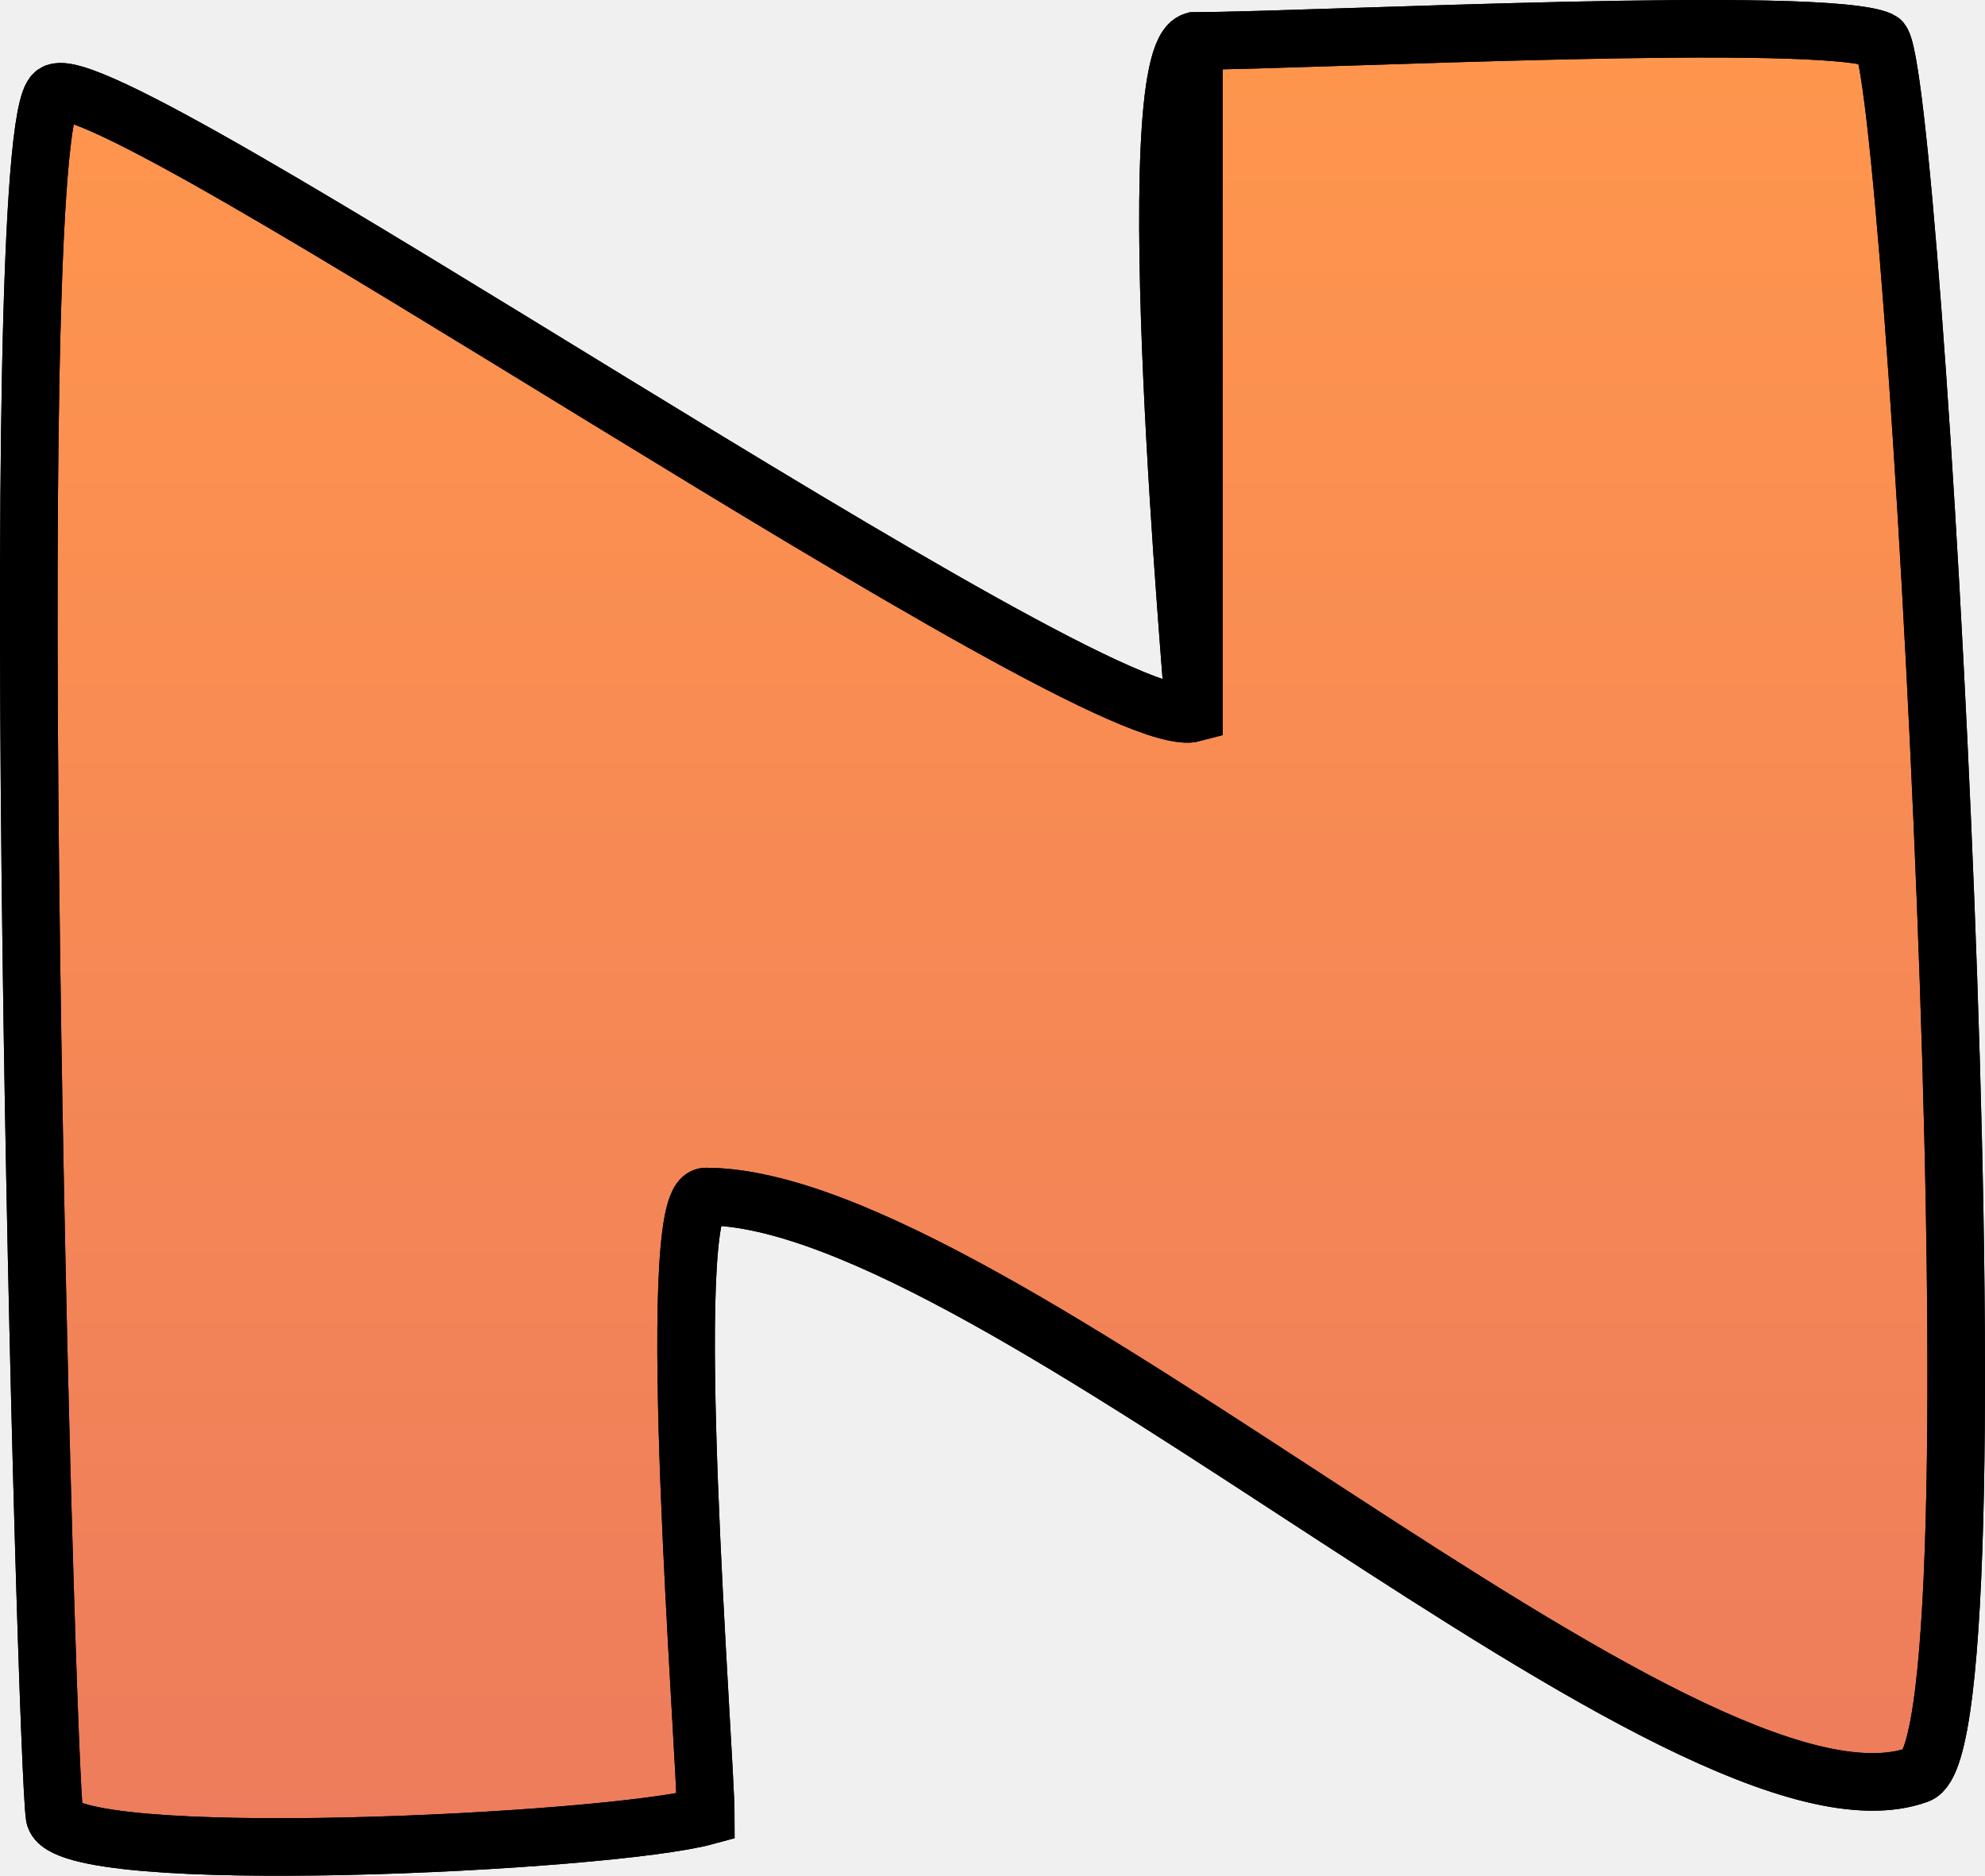
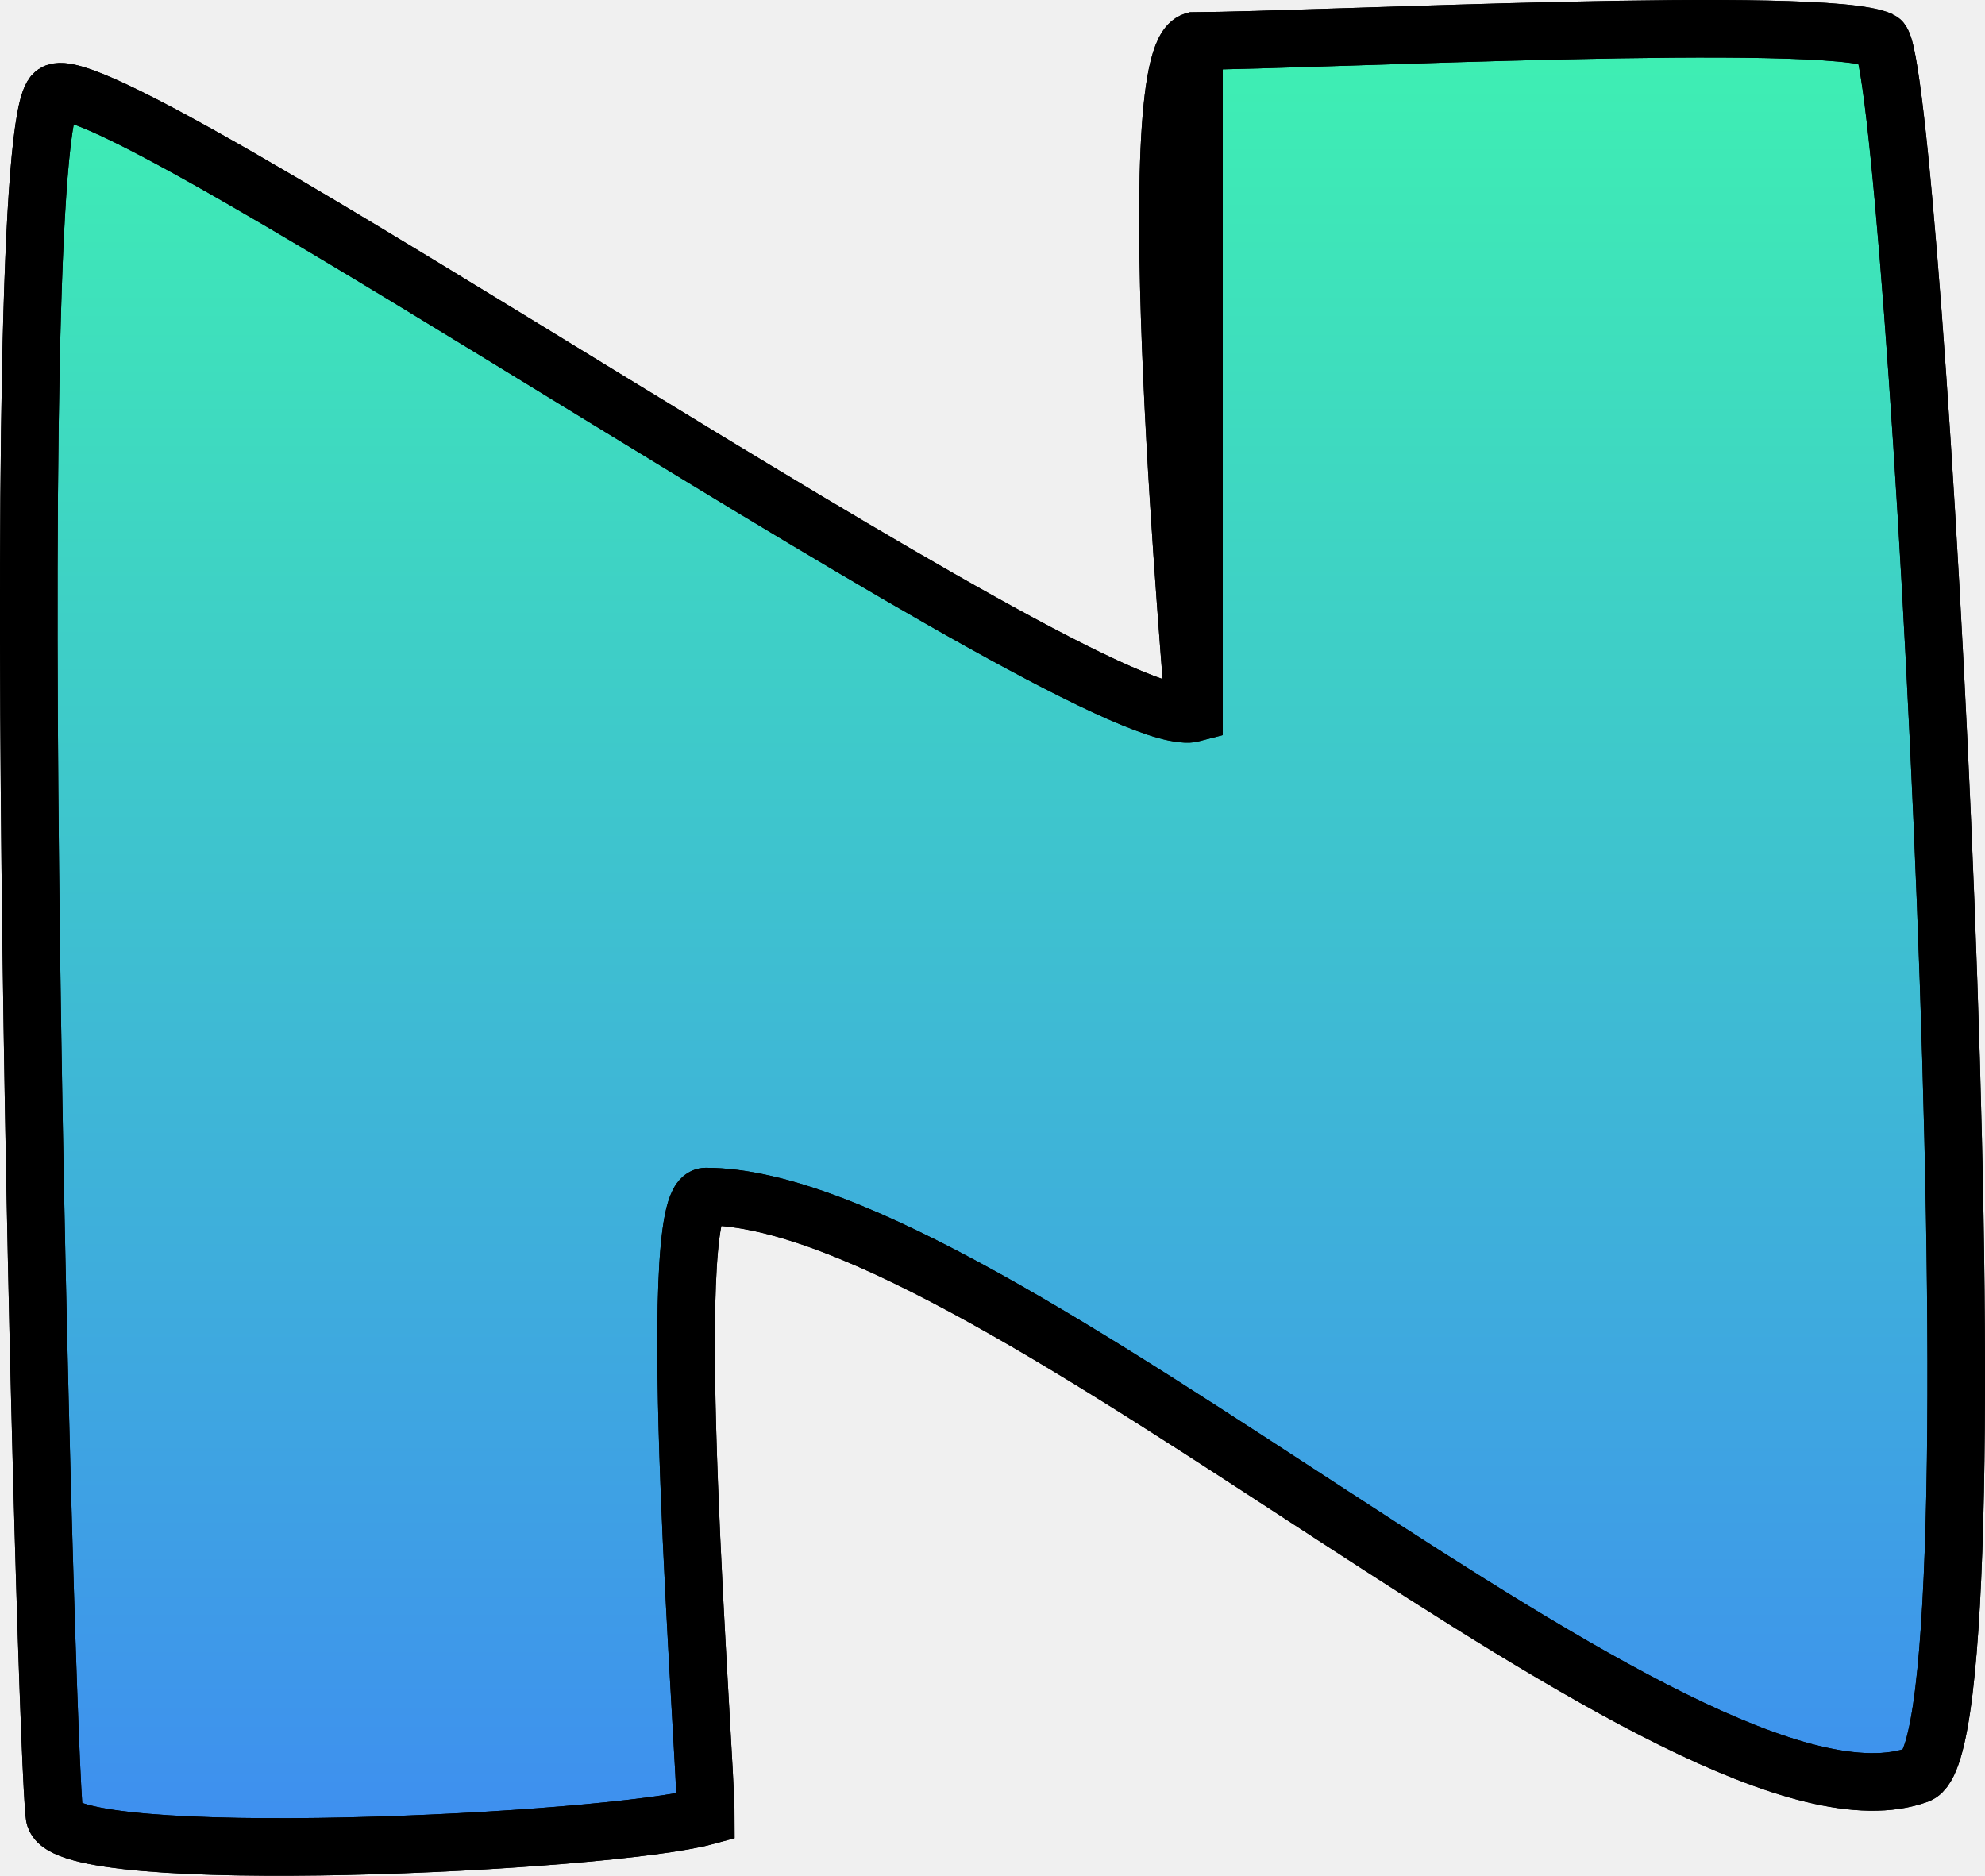
<svg xmlns="http://www.w3.org/2000/svg" preserveAspectRatio="none" overflow="visible" style="display: block;" width="1207.08" height="1140.79" viewBox="0 0 1207.08 1140.79" fill="none">
  <g id="N">
    <g id="N content">
      <g id="M">
        <path d="M429.212 1104.58C369.787 1120.78 38.578 1136.99 33.184 1104.58C27.79 1072.17 0.765 78.209 33.184 56.601C65.603 34.994 666.618 449.911 726.039 433.705C726.039 424.045 690.462 35.014 726.039 24.928C802.06 24.529 1109.31 8.675 1143.59 24.538C1163.2 33.612 1221.77 1059.15 1166.33 1079.31C1026.96 1129.99 605.672 727.709 429.212 727.709C402.218 727.709 429.212 1066.78 429.212 1104.58Z" fill="url(#paint0_linear_2321_926)" />
        <path d="M726.039 24.928V433.705C666.618 449.911 65.603 34.994 33.184 56.601C0.765 78.209 27.79 1072.17 33.184 1104.58C38.578 1136.99 369.787 1120.78 429.212 1104.58C429.212 1066.78 402.218 727.709 429.212 727.709C605.672 727.709 1026.96 1129.99 1166.33 1079.31C1221.77 1059.15 1163.2 33.612 1143.59 24.538C1109.31 8.675 802.06 24.529 726.039 24.928C690.462 35.014 726.039 424.045 726.039 433.705" stroke="black" stroke-width="35" />
      </g>
      <g id="N_mask">
        <mask id="mask0_2321_926" style="mask-type:alpha" maskUnits="userSpaceOnUse" x="17" y="17" width="1173" height="1107">
          <path id="N_2" d="M429.212 1104.58C369.787 1120.78 38.578 1136.99 33.184 1104.58C27.79 1072.17 0.765 78.209 33.184 56.601C65.603 34.994 666.618 449.911 726.039 433.705C726.039 424.045 690.462 35.014 726.039 24.928C802.06 24.529 1109.31 8.675 1143.59 24.538C1163.2 33.612 1221.77 1059.15 1166.33 1079.31C1026.96 1129.99 605.672 727.709 429.212 727.709C402.218 727.709 429.212 1066.78 429.212 1104.58Z" fill="white" />
        </mask>
        <g mask="url(#mask0_2321_926)">
          <g id="Image â add image here">
</g>
        </g>
      </g>
    </g>
    <path id="N_3" d="M726.039 24.928V433.705C666.618 449.911 65.603 34.994 33.184 56.601C0.765 78.209 27.79 1072.17 33.184 1104.58C38.578 1136.99 369.787 1120.78 429.212 1104.58C429.212 1066.78 402.218 727.709 429.212 727.709C605.672 727.709 1026.96 1129.99 1166.33 1079.31C1221.77 1059.15 1163.2 33.612 1143.59 24.538C1109.31 8.675 802.06 24.529 726.039 24.928C690.462 35.014 726.039 424.045 726.039 433.705" stroke="black" stroke-width="35" />
  </g>
  <defs>
    <linearGradient id="paint0_linear_2321_926" x1="603.54" y1="17.5" x2="603.54" y2="1123.29" gradientUnits="userSpaceOnUse">
-       <stop stop-color="#FF964D" />
-       <stop offset="1" stop-color="#ED7C5C" />
+       <stop stop-color="#3EF0B2" />
+       <stop offset="1" stop-color="#3E8EF0" />
    </linearGradient>
  </defs>
</svg>
